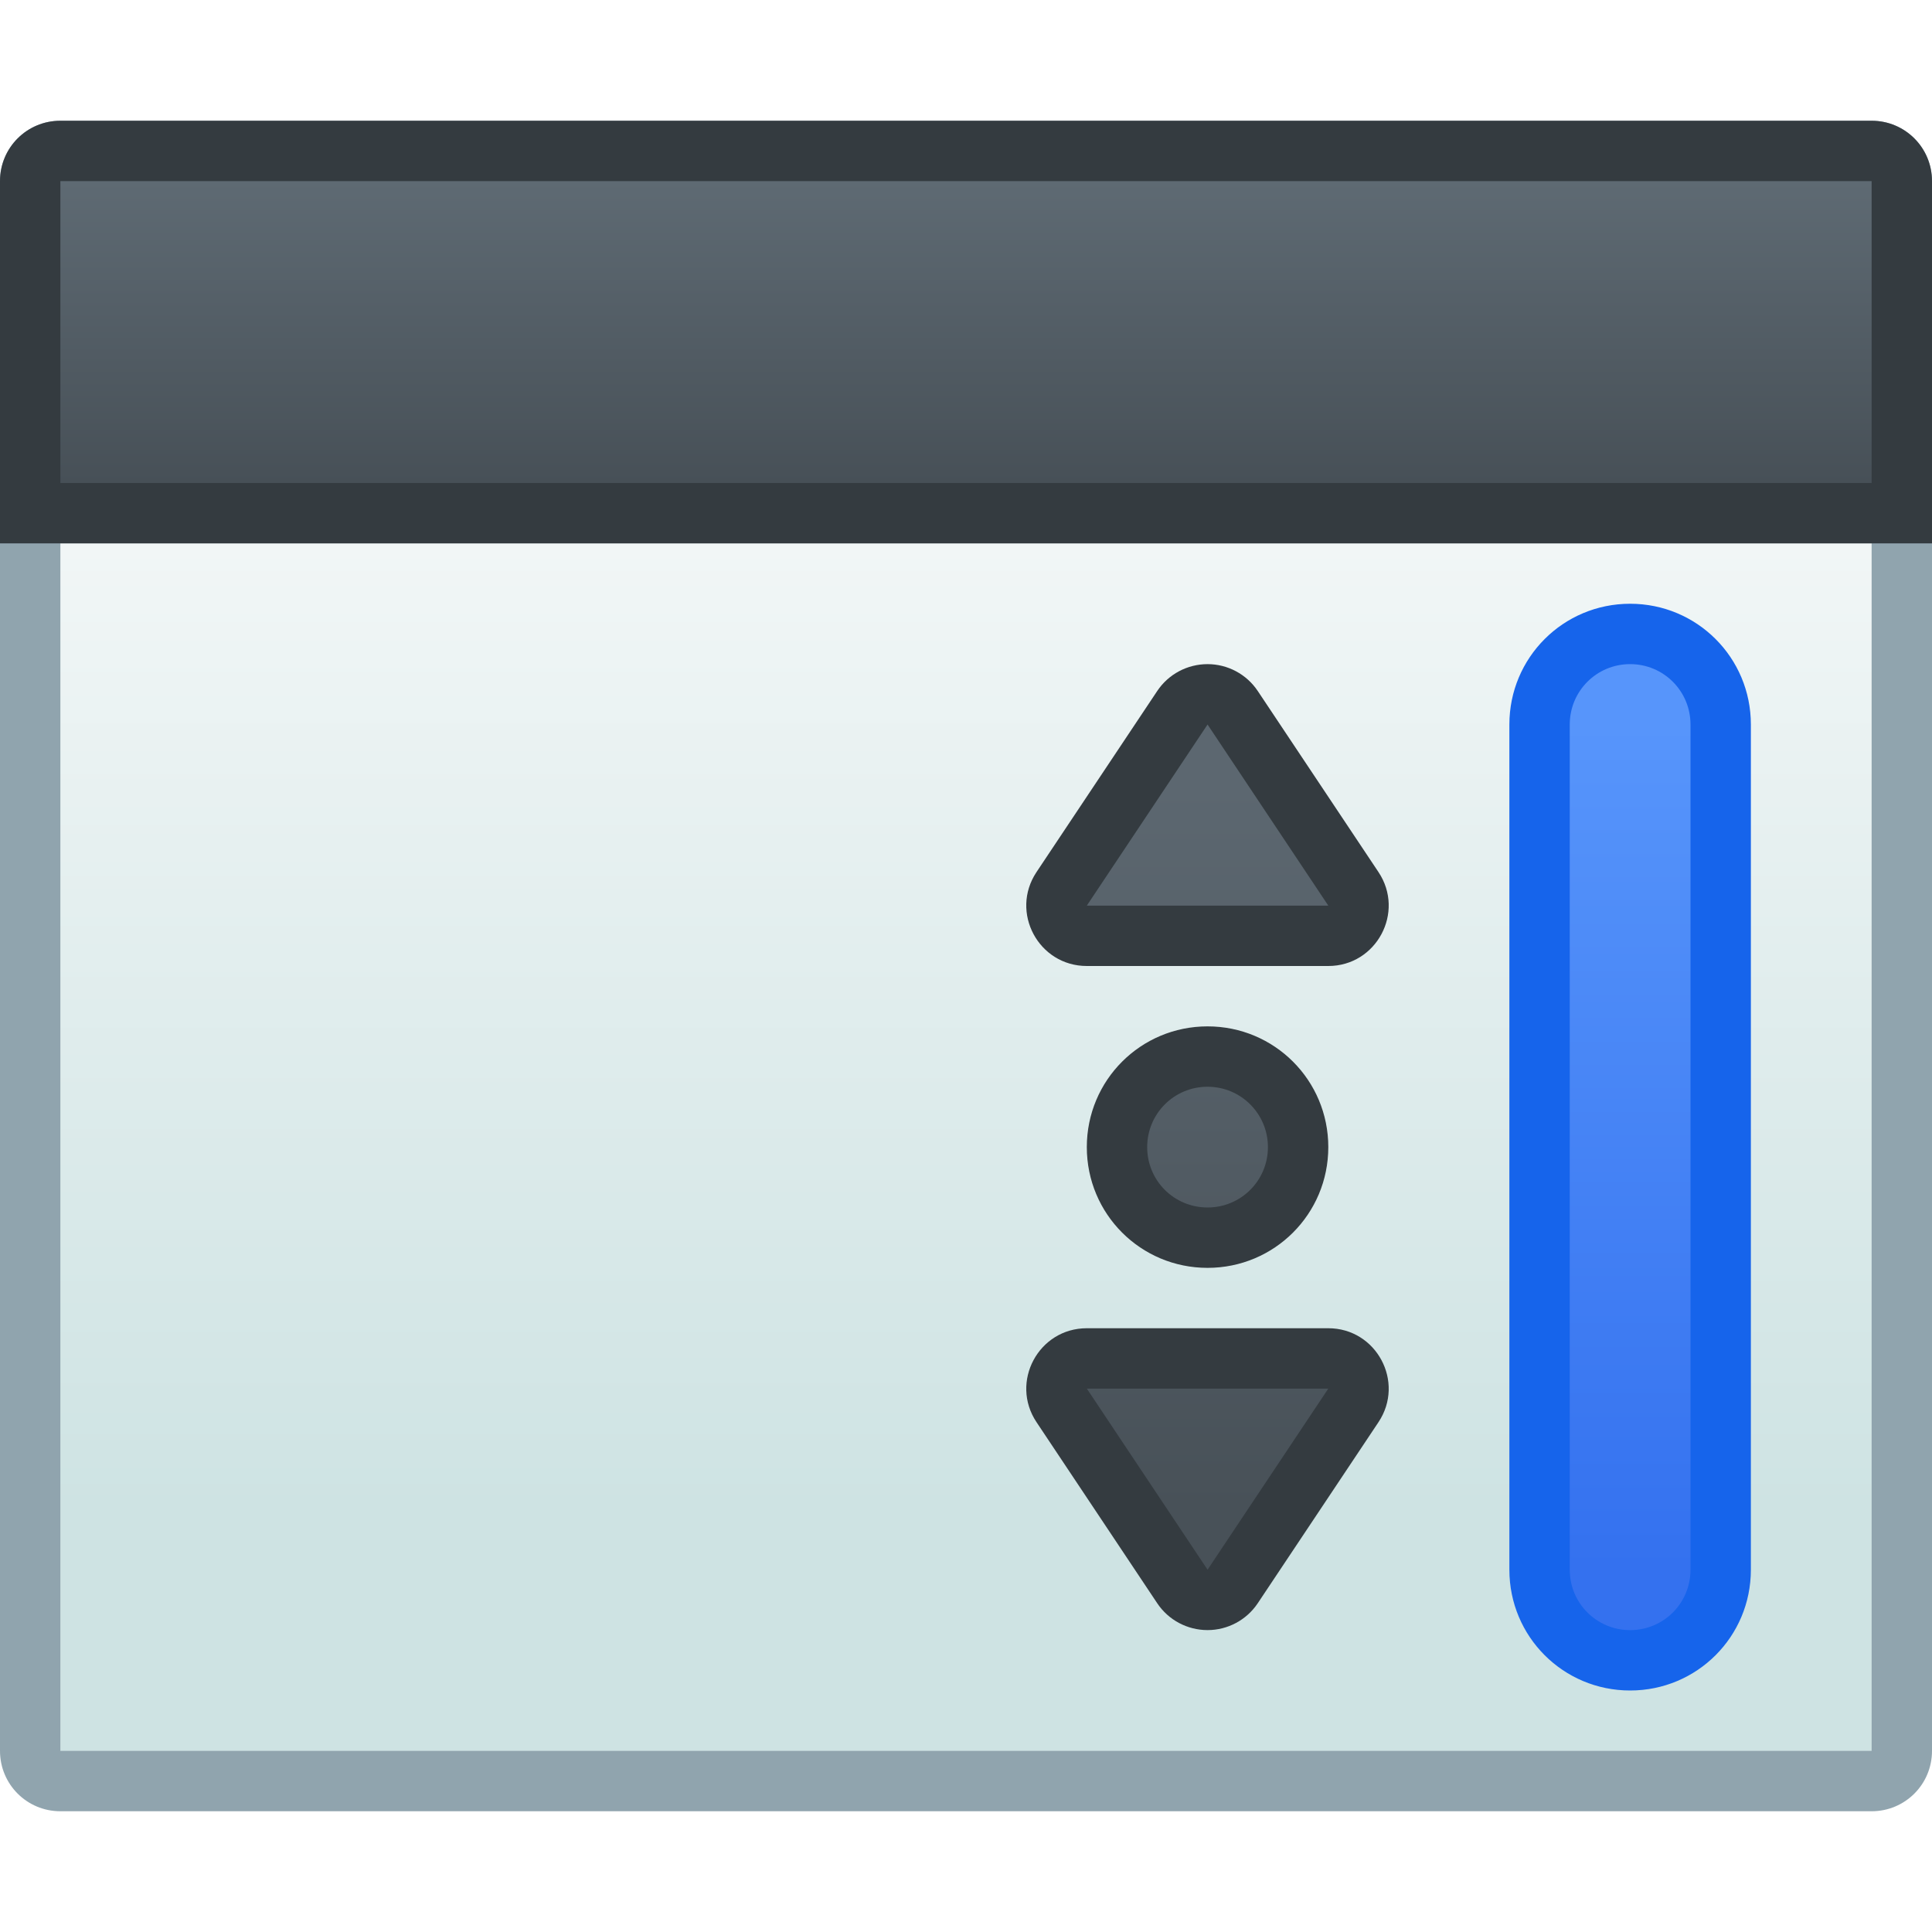
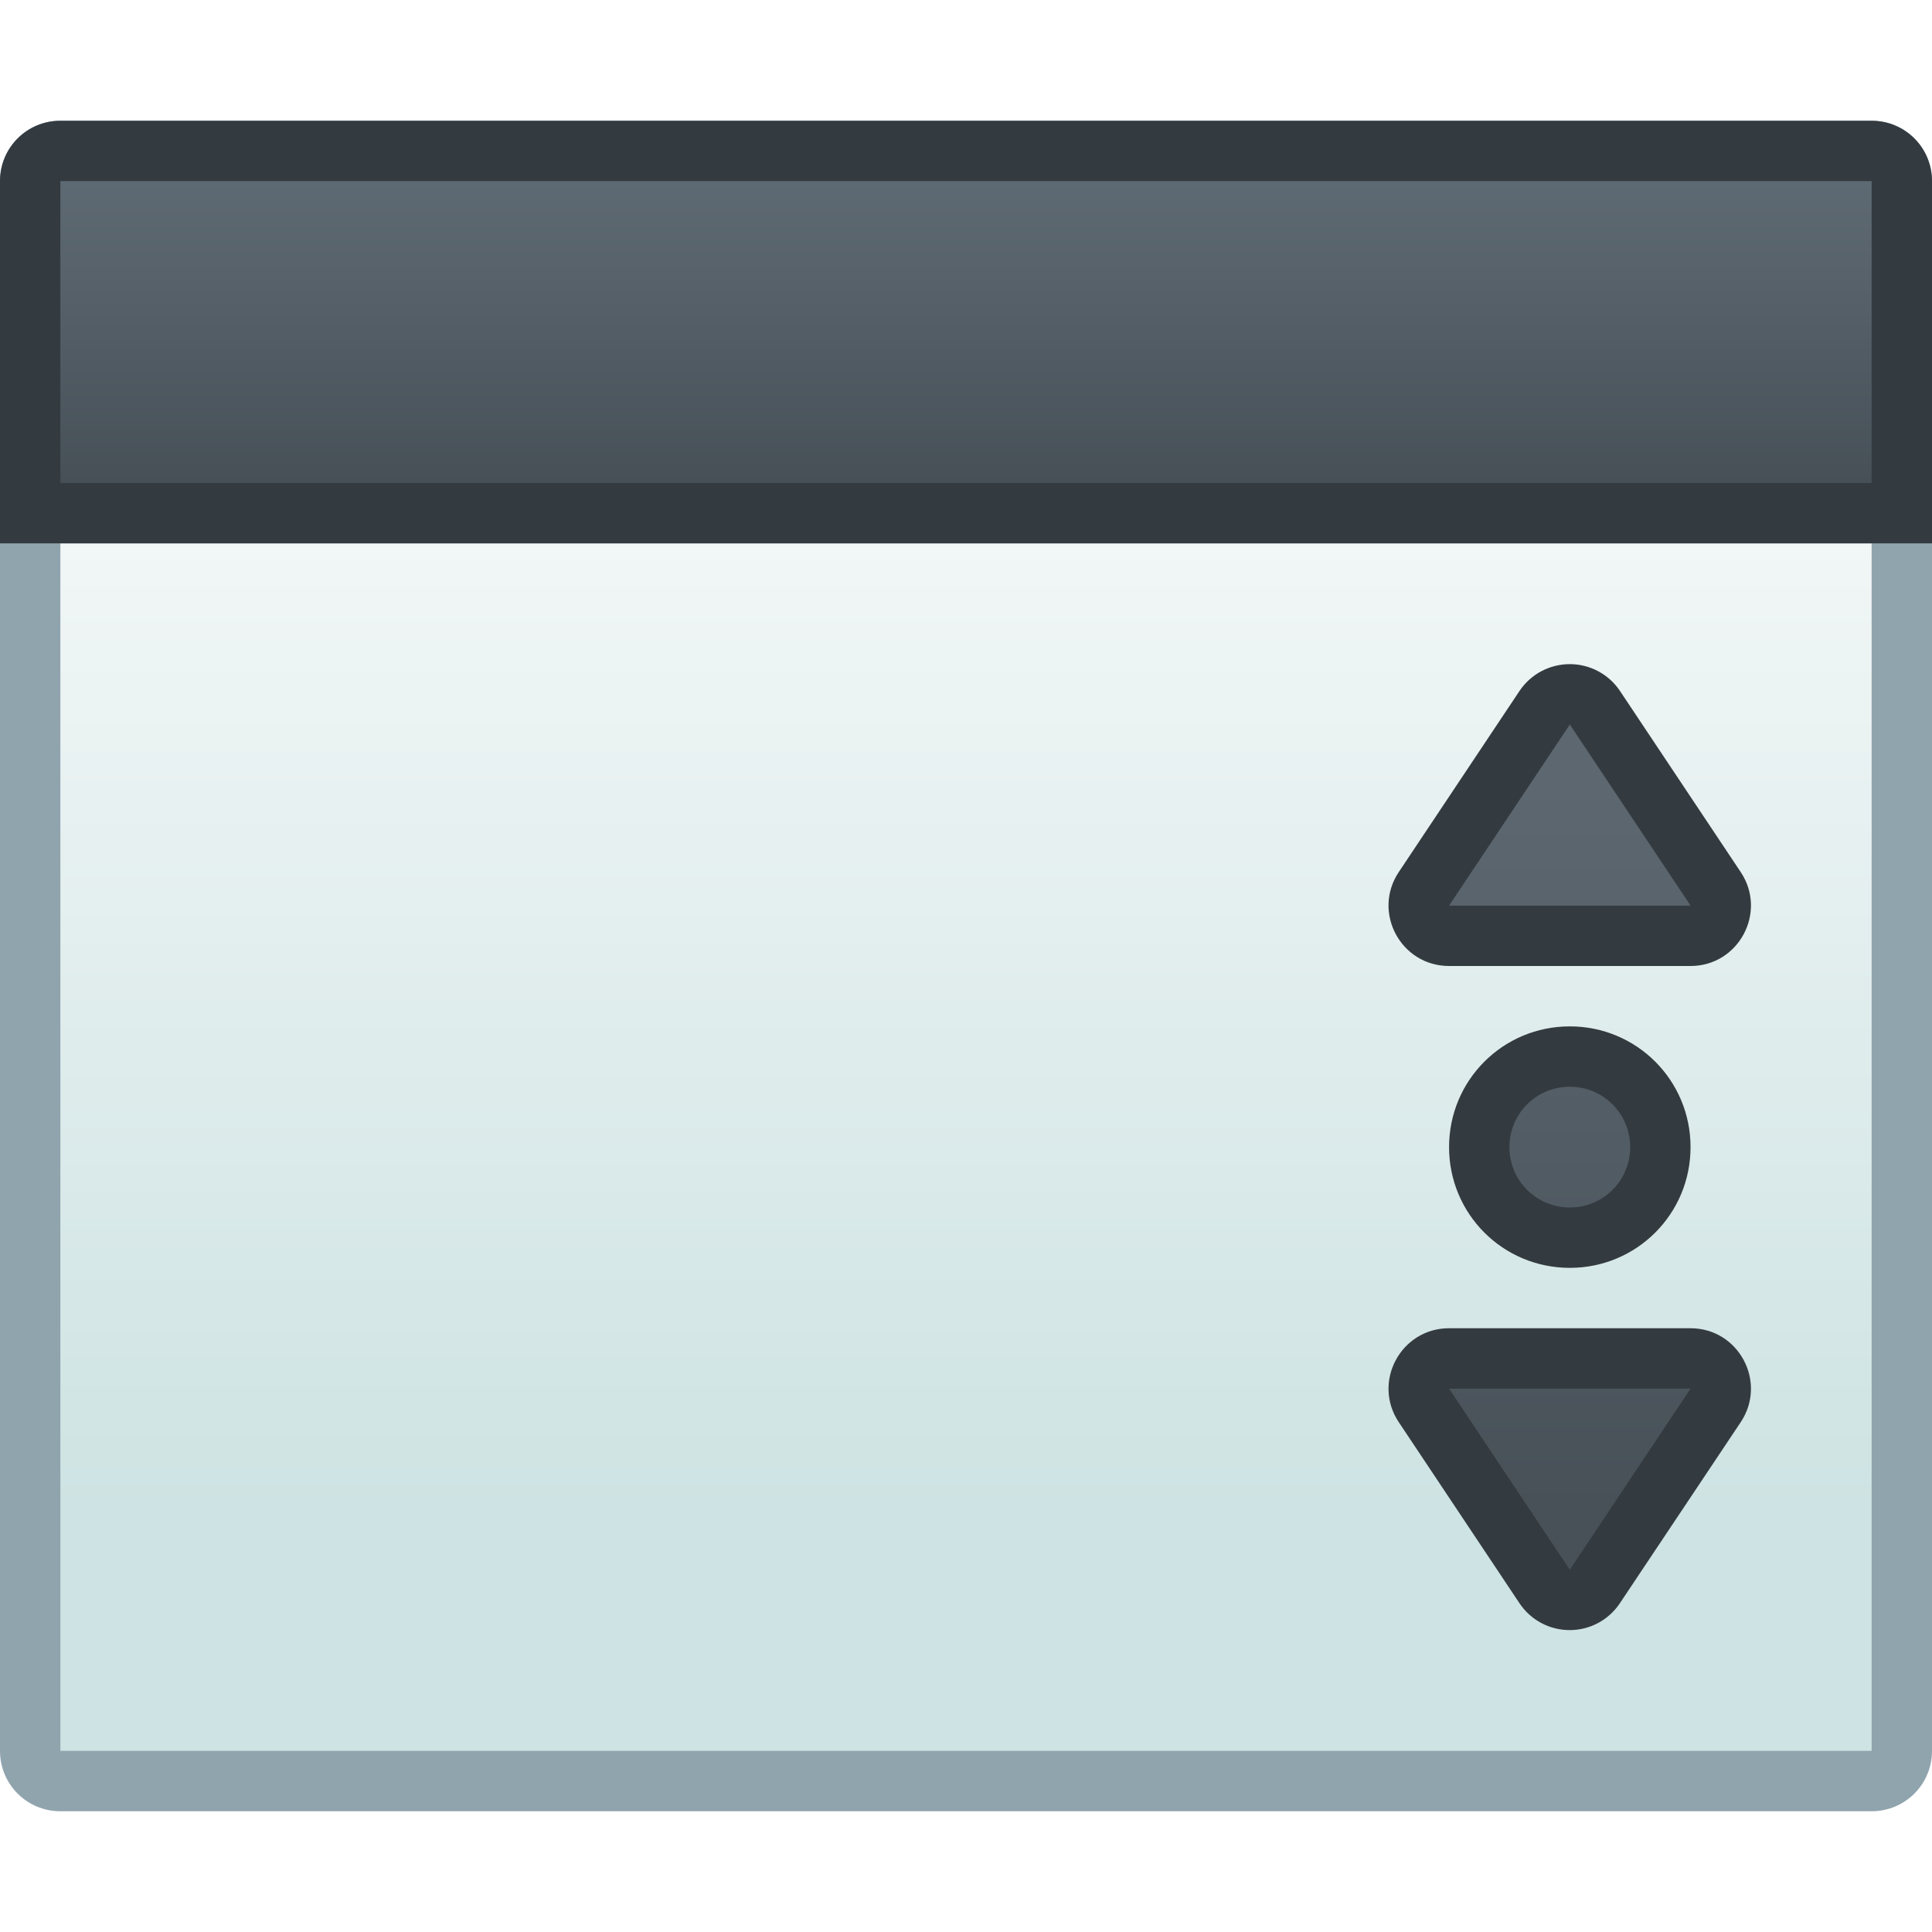
<svg xmlns="http://www.w3.org/2000/svg" xmlns:xlink="http://www.w3.org/1999/xlink" width="32" height="32" viewBox="0 0 32 32" version="1.1" id="svg8" xml:space="preserve">
  <defs id="defs2">
    <linearGradient id="linearGradient3057">
      <stop style="stop-color:#485158;stop-opacity:1;" offset="0" id="stop3053" />
      <stop style="stop-color:#5c6770;stop-opacity:1;" offset="1" id="stop3055" />
-     </linearGradient>
-     <linearGradient id="linearGradient1805">
-       <stop style="stop-color:#3471ef;stop-opacity:1;" offset="0" id="stop1801" />
-       <stop style="stop-color:#5795fb;stop-opacity:1;" offset="1" id="stop1803" />
    </linearGradient>
    <style type="text/css" id="current-color-scheme">
      .ColorScheme-Text {
        color:#122036;
      }
      </style>
    <style id="current-color-scheme-1" type="text/css">
      .ColorScheme-Text {
        color:#122036;
      }
      </style>
    <style id="current-color-scheme-6" type="text/css">
      .ColorScheme-Text {
        color:#36404d;
      }
      </style>
    <style id="current-color-scheme-5" type="text/css">
      .ColorScheme-Text {
        color:#36404d;
      }
      </style>
    <style id="current-color-scheme-60" type="text/css">
      .ColorScheme-Text {
        color:#36404d;
      }
      </style>
    <style id="current-color-scheme-53" type="text/css">
      .ColorScheme-Text {
        color:#122036;
      }
      </style>
    <style type="text/css" id="current-color-scheme-1-5">
      .ColorScheme-Text {
        color:#122036;
      }
      </style>
    <linearGradient y2="1.058" x2="4.762" y1="6.615" x1="4.762" gradientTransform="matrix(3.779527,0,0,3.779527,-26,287.6499)" gradientUnits="userSpaceOnUse" id="linearGradient4759" xlink:href="#linearGradient4582-3" />
    <linearGradient id="linearGradient4582-3">
      <stop id="stop4578-5" offset="0" style="stop-color:#cee3e3;stop-opacity:1" />
      <stop id="stop4580-6" offset="1" style="stop-color:#fcfcfc;stop-opacity:1" />
    </linearGradient>
    <linearGradient gradientTransform="translate(-15,2)" xlink:href="#linearGradient2126" id="linearGradient2128" x1="-3" y1="293.65" x2="-3" y2="288.65" gradientUnits="userSpaceOnUse" />
    <linearGradient id="linearGradient2126">
      <stop style="stop-color:#475057;stop-opacity:1;" offset="0" id="stop2122" />
      <stop style="stop-color:#5e6a73;stop-opacity:1" offset="1" id="stop2124" />
    </linearGradient>
-     <linearGradient xlink:href="#linearGradient1805" id="linearGradient1807" x1="27" y1="308.65" x2="27" y2="294.65" gradientUnits="userSpaceOnUse" />
    <linearGradient xlink:href="#linearGradient3057" id="linearGradient3059" x1="2.154" y1="7.646" x2="2.154" y2="2.09" gradientUnits="userSpaceOnUse" />
  </defs>
  <g id="layer1" transform="translate(0,-282.65)">
    <g id="g2924-2" transform="translate(26,-5)">
      <path style="fill:#90a4ae;fill-opacity:1;stroke-width:1" d="m -25,289.65 c -0.554,0 -1,0.446 -1,1 v 26 c 0,0.554 0.446,1 1,1 H 5 c 0.554,0 1,-0.446 1,-1 v -26 c 0,-0.554 -0.446,-1 -1,-1 h -14 -3 z" id="path12329-9" />
      <path style="fill:url(#linearGradient4759);fill-opacity:1;stroke-width:1" d="m -25,290.65 v 5 H 5 v -5 h -15 -2 z m 0,6 v 20 H 5 v -20 z" id="path13-5-2-9-4-2-6-6-1" />
      <path style="opacity:1;fill:#343b40;fill-opacity:1;stroke:none;stroke-width:0.808;stroke-linecap:round;stroke-linejoin:round;stroke-miterlimit:4;stroke-dasharray:none;stroke-opacity:1;paint-order:stroke markers fill" d="m -25,289.65 c -0.554,0 -1,0.446 -1,1 v 5 1 h 1 30 1 v -1 -5 c 0,-0.554 -0.446,-1 -1,-1 z" id="rect1191-2" />
      <path style="fill:url(#linearGradient2128);fill-opacity:1;stroke:none;stroke-width:0.4;stroke-linecap:round;stroke-linejoin:round;stroke-miterlimit:4;stroke-dasharray:none;stroke-opacity:1" d="m -25,290.65 v 5 H 5 v -5 z" id="rect4537-2-7" />
    </g>
-     <g id="g871" transform="matrix(2.15973,0,0,2.15973,15.34886,291.1363)">
-       <path id="rect360" style="fill:#343b40;fill-opacity:1;stroke:none;stroke-width:0.529;stroke-linecap:round;stroke-linejoin:round;stroke-miterlimit:1.8;paint-order:fill markers stroke;stop-color:#000000" d="M 2.154 1.164 C 1.999 1.164 1.854 1.241 1.768 1.37 L 0.842 2.759 C 0.637 3.067 0.858 3.479 1.228 3.479 L 3.08 3.479 C 3.449 3.479 3.67 3.067 3.465 2.759 L 2.539 1.37 C 2.453 1.241 2.308 1.164 2.154 1.164 z M 2.154 3.942 C 1.641 3.942 1.228 4.355 1.228 4.868 C 1.228 5.381 1.641 5.794 2.154 5.794 C 2.667 5.794 3.08 5.381 3.08 4.868 C 3.08 4.355 2.667 3.942 2.154 3.942 z M 1.228 6.257 C 0.858 6.257 0.637 6.669 0.842 6.977 L 1.768 8.366 C 1.854 8.495 1.999 8.572 2.154 8.572 C 2.308 8.572 2.453 8.495 2.539 8.366 L 3.465 6.977 C 3.67 6.669 3.449 6.257 3.08 6.257 L 1.228 6.257 z " />
-       <path id="rect1435" style="fill:url(#linearGradient3059);fill-opacity:1;stroke:none;stroke-width:0.37;stroke-linecap:round;stroke-linejoin:round;stroke-miterlimit:1.8;paint-order:fill markers stroke;stop-color:#000000" d="M 2.154 1.627 L 1.228 3.016 L 3.08 3.016 L 2.154 1.627 z M 2.154 4.405 C 1.897 4.405 1.691 4.612 1.691 4.868 C 1.691 5.125 1.897 5.331 2.154 5.331 C 2.41 5.331 2.617 5.125 2.617 4.868 C 2.617 4.612 2.41 4.405 2.154 4.405 z M 1.228 6.72 L 2.154 8.109 L 3.08 6.72 L 1.228 6.72 z " />
+     <g id="g871" transform="matrix(2.15973,0,0,2.15973,21.34886,291.1363)">
+       <path id="rect360" style="fill:#343b40;fill-opacity:1;stroke:none;stroke-width:0.529;stroke-linecap:round;stroke-linejoin:round;stroke-miterlimit:1.8;paint-order:fill markers stroke;stop-color:#000000" d="M 2.154,1.164 C 1.999,1.164 1.854,1.241 1.768,1.37 L 0.842,2.759 C 0.637,3.067 0.858,3.479 1.228,3.479 H 3.08 C 3.449,3.479 3.67,3.067 3.465,2.759 L 2.539,1.37 C 2.453,1.241 2.308,1.164 2.154,1.164 Z m 0,2.778 c -0.513,0 -0.926,0.413 -0.926,0.926 0,0.513 0.413,0.926 0.926,0.926 0.513,0 0.926,-0.413 0.926,-0.926 0,-0.513 -0.413,-0.926 -0.926,-0.926 z M 1.228,6.257 C 0.858,6.257 0.637,6.669 0.842,6.977 L 1.768,8.366 c 0.086,0.129 0.23,0.206 0.385,0.206 0.155,-1.39e-5 0.299,-0.077 0.385,-0.206 L 3.465,6.977 C 3.67,6.669 3.449,6.257 3.08,6.257 Z" />
+       <path id="rect1435" style="fill:url(#linearGradient3059);fill-opacity:1;stroke:none;stroke-width:0.37;stroke-linecap:round;stroke-linejoin:round;stroke-miterlimit:1.8;paint-order:fill markers stroke;stop-color:#000000" d="M 2.154,1.627 1.228,3.016 h 1.852 z m 0,2.778 c -0.257,0 -0.463,0.207 -0.463,0.463 0,0.257 0.207,0.463 0.463,0.463 0.257,0 0.463,-0.207 0.463,-0.463 0,-0.257 -0.207,-0.463 -0.463,-0.463 z M 1.228,6.72 2.154,8.109 3.08,6.72 Z" />
    </g>
    <g id="path1556" style="stroke:#3182d9;stroke-width:2" transform="translate(-2)">
      <g id="path1751" />
    </g>
    <g id="path1556-6" style="stroke:#3182d9;stroke-width:2" transform="matrix(1,0,0,-1,-2,603.3)">
      <g id="path1751-7" />
    </g>
-     <path id="rect1866" style="fill:#1664eb;stroke-width:2;stroke-linecap:round;stroke-linejoin:round;stroke-miterlimit:1.8;paint-order:fill markers stroke;stop-color:#000000;fill-opacity:1" d="m 27,292.65 c 1.108,0 2,0.892 2,2 v 14 c 0,1.108 -0.892,2 -2,2 -1.108,0 -2,-0.892 -2,-2 v -14 c 0,-1.108 0.892,-2 2,-2 z" />
-     <path id="rect1871" style="fill:url(#linearGradient1807);stroke-width:2;stroke-linecap:round;stroke-linejoin:round;stroke-miterlimit:1.8;paint-order:fill markers stroke;stop-color:#000000;fill-opacity:1" d="m 27,293.65 c 0.554,0 1,0.446 1,1 v 14 c 0,0.554 -0.446,1 -1,1 -0.554,0 -1,-0.446 -1,-1 v -14 c 0,-0.554 0.446,-1 1,-1 z" />
  </g>
</svg>
